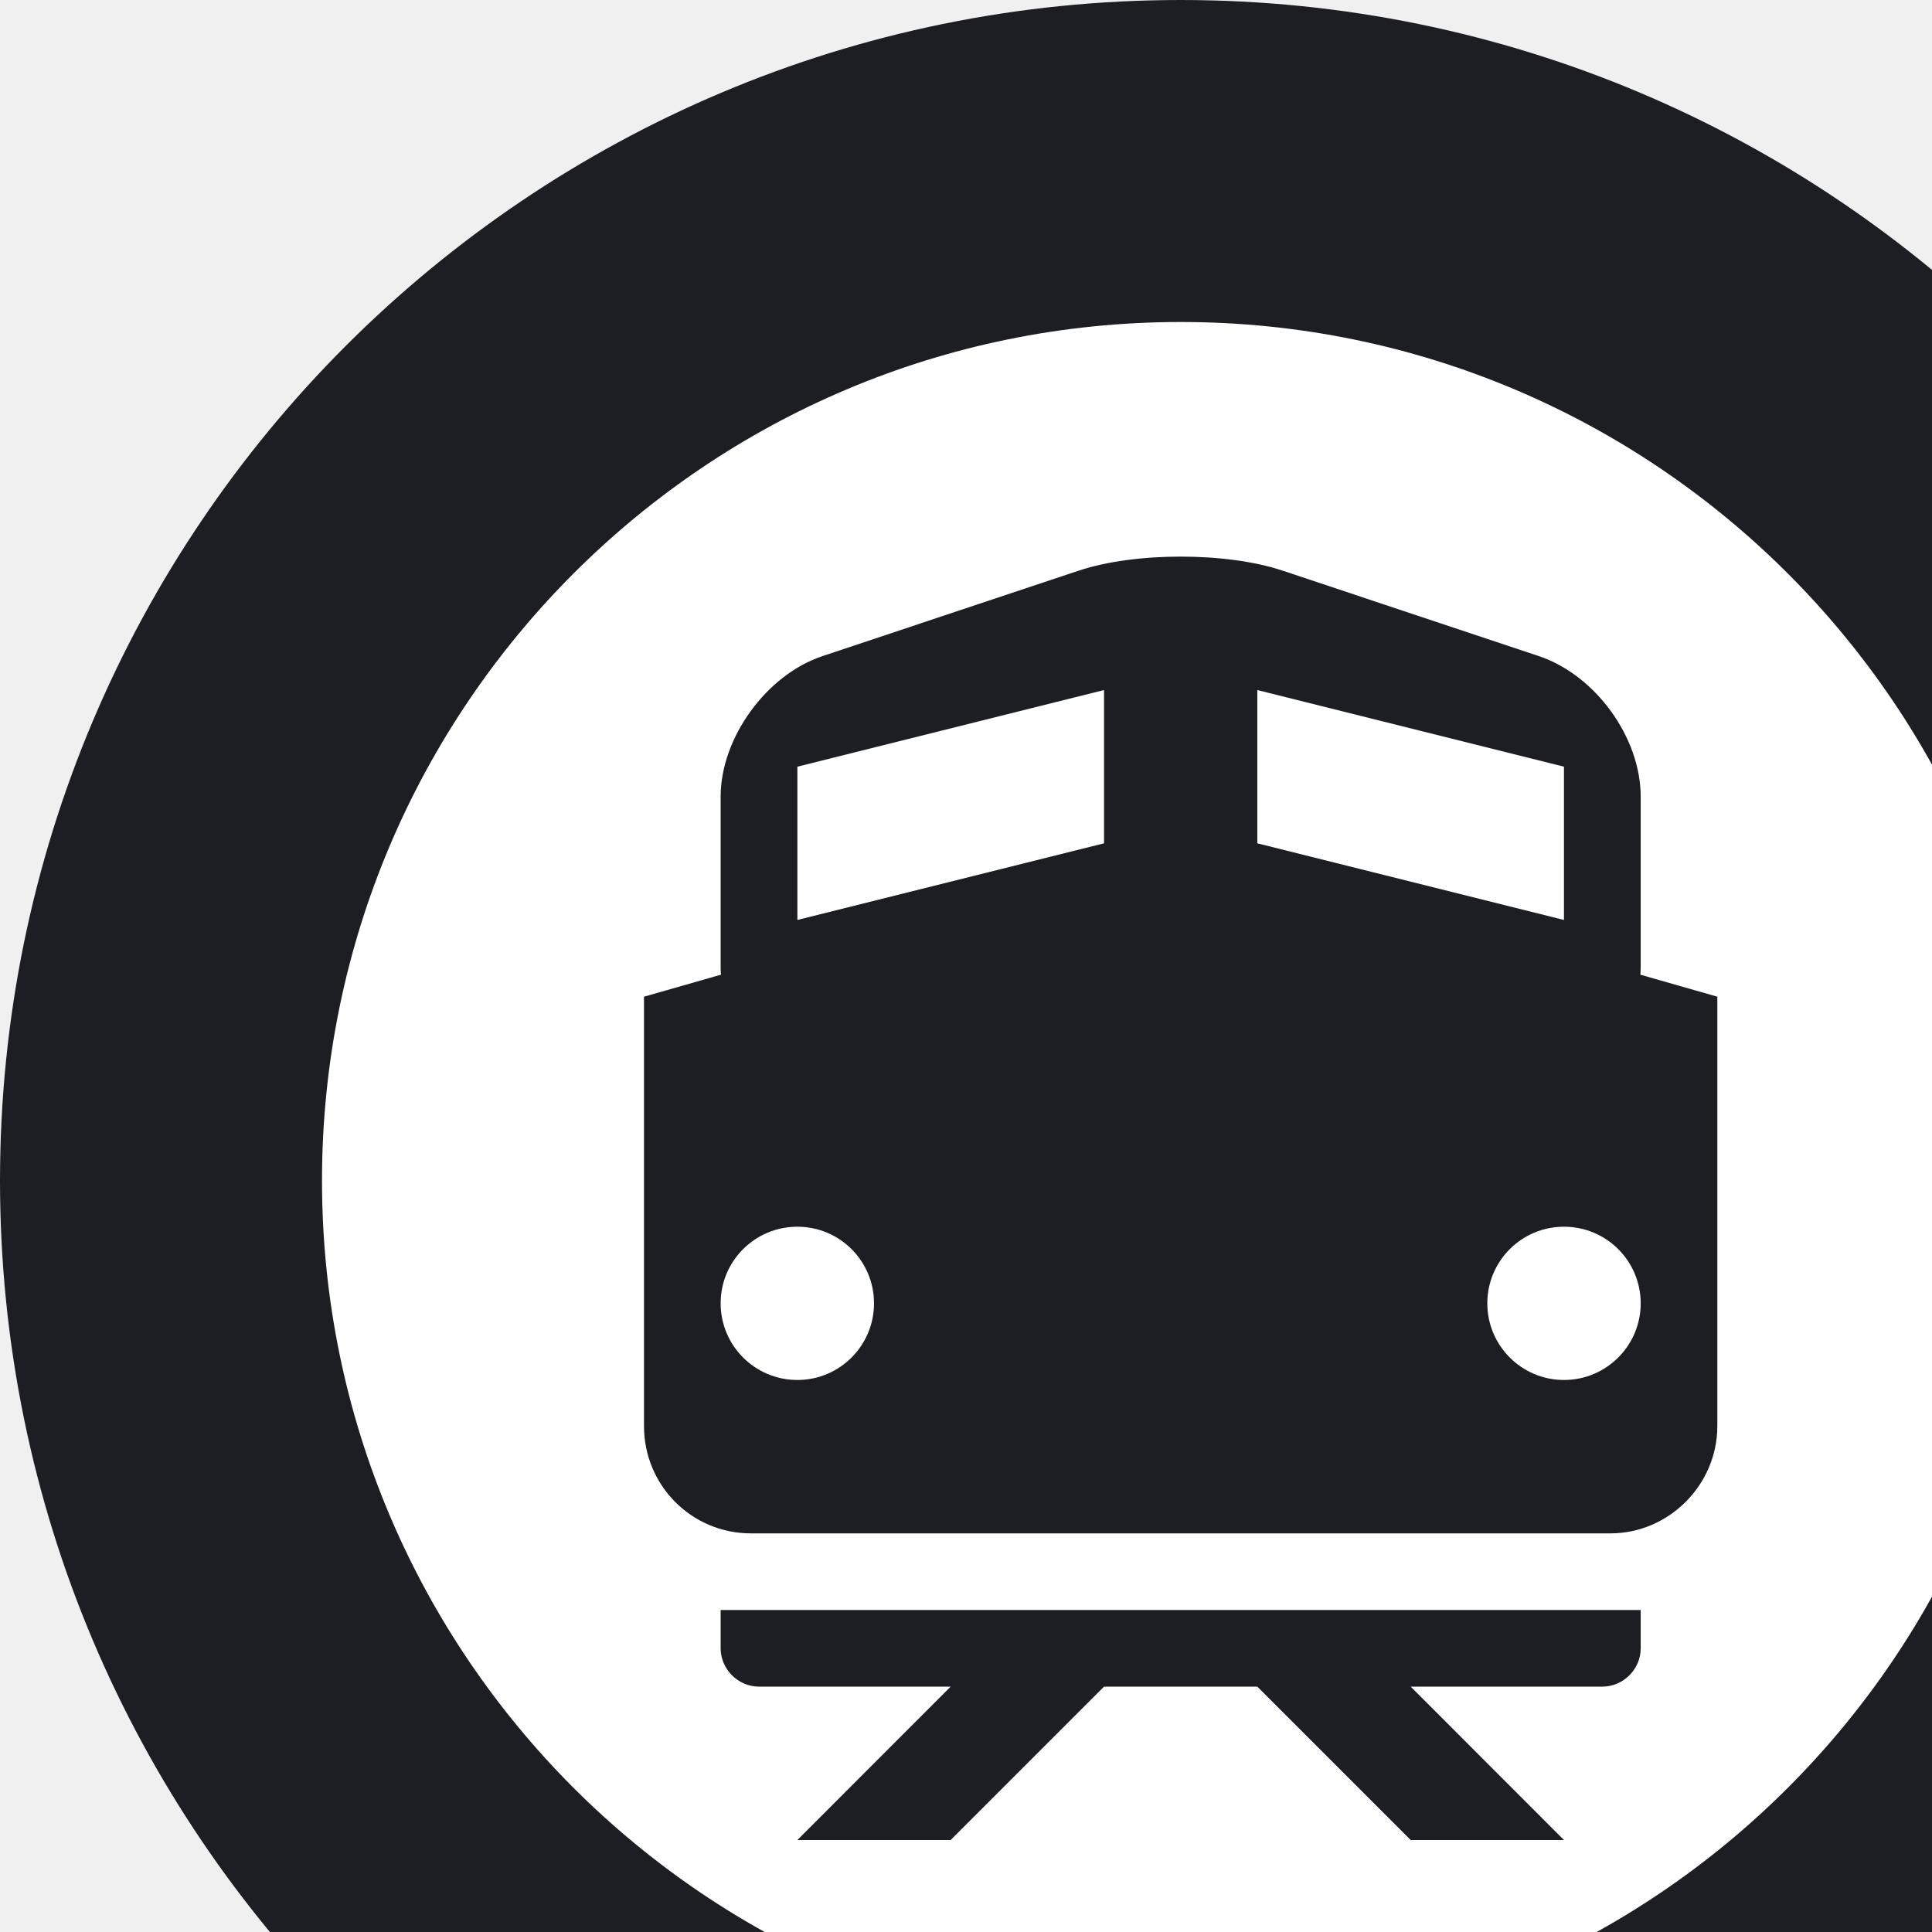
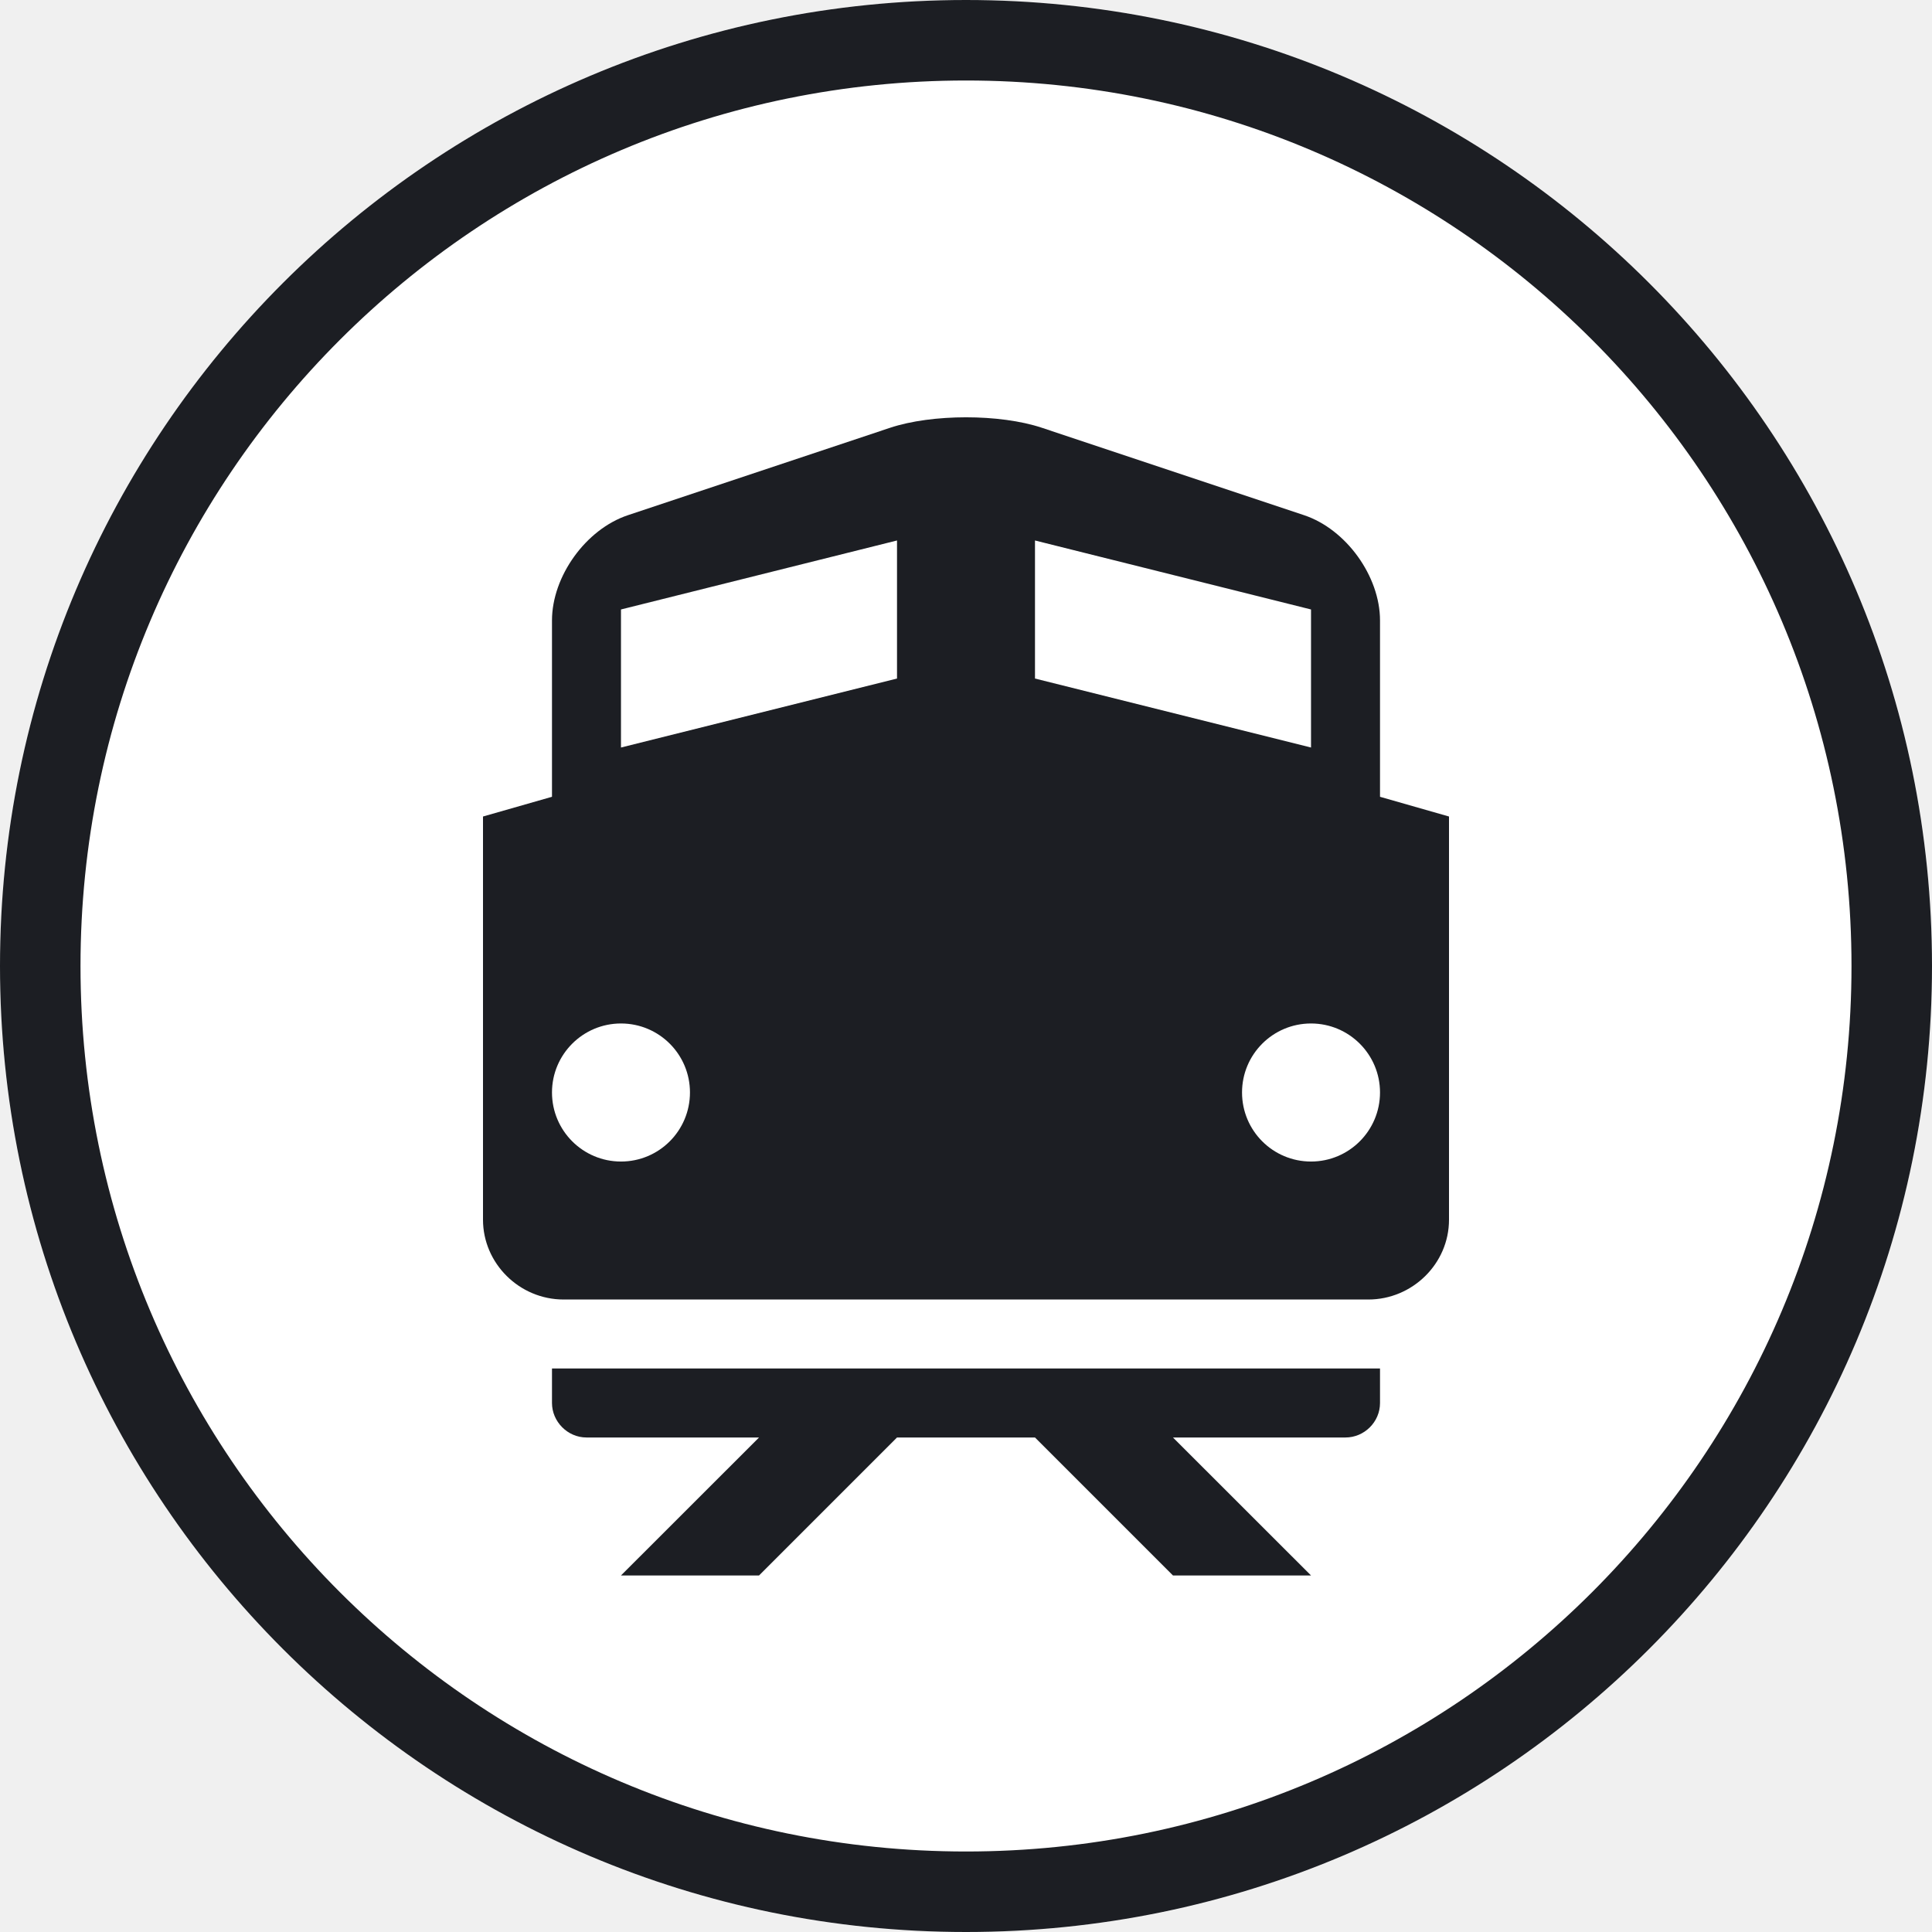
- <svg xmlns="http://www.w3.org/2000/svg" width="22px" height="22px" viewBox="0 0 18 18" version="1.1">
+ <svg xmlns="http://www.w3.org/2000/svg" width="24px" height="24px" viewBox="0 0 24 24" version="1.1">
+   <defs />
  <g id="Page-1" stroke="none" stroke-width="1" fill="none" fill-rule="evenodd">
-     <g id="commuter-rail-circle">
-       <circle id="Oval" fill="#FFFFFF" cx="11" cy="11" r="11" />
+     <g id="line-cr">
+       <circle id="Background" fill="#FFFFFF" cx="12" cy="12" r="12" />
      <g id="Group" transform="translate(6, 5)" fill="#1C1E23">
-         <path d="M0.717,4.081 C0.715,4.056 0.714,4.031 0.714,4.005 L0.714,2.423 C0.714,1.874 1.141,1.286 1.665,1.112 L4.049,0.317 C4.574,0.142 5.427,0.142 5.951,0.317 L8.335,1.112 C8.86,1.287 9.286,1.866 9.286,2.423 L9.286,4.005 C9.286,4.031 9.285,4.056 9.283,4.081 L10,4.286 L10,8.286 C10,8.838 9.544,9.286 9.005,9.286 L0.995,9.286 C0.446,9.286 0,8.842 0,8.286 L0,4.286 L0.717,4.081 Z M8.571,7.857 C8.966,7.857 9.286,7.537 9.286,7.143 C9.286,6.748 8.966,6.429 8.571,6.429 C8.177,6.429 7.857,6.748 7.857,7.143 C7.857,7.537 8.177,7.857 8.571,7.857 Z M1.429,7.857 C1.823,7.857 2.143,7.537 2.143,7.143 C2.143,6.748 1.823,6.429 1.429,6.429 C1.034,6.429 0.714,6.748 0.714,7.143 C0.714,7.537 1.034,7.857 1.429,7.857 Z M1.429,2.143 L1.429,3.571 L4.286,2.857 L4.286,1.429 L1.429,2.143 Z M5.714,1.429 L5.714,2.857 L8.571,3.571 L8.571,2.143 L5.714,1.429 Z" id="Combined-Shape" />
-         <path d="M0.714,10 L9.286,10 L9.286,10.357 C9.286,10.554 9.122,10.714 8.928,10.714 L1.072,10.714 C0.874,10.714 0.714,10.549 0.714,10.357 L0.714,10 Z M2.857,10.714 L4.286,10.714 L2.857,12.143 L1.429,12.143 L2.857,10.714 Z M5.714,10.714 L7.143,10.714 L8.571,12.143 L7.143,12.143 L5.714,10.714 Z" id="Combined-Shape" />
+         <path d="M0.857,4.898 L0.857,2.708 C0.857,2.159 1.278,1.574 1.8,1.4 L5.057,0.314 C5.578,0.141 6.421,0.14 6.943,0.314 L10.2,1.4 C10.721,1.574 11.143,2.157 11.143,2.708 L11.143,4.898 L12,5.143 L12,10.152 C12,10.699 11.544,11.143 10.998,11.143 L1.002,11.143 C0.449,11.143 0,10.692 0,10.152 L0,5.143 L0.857,4.898 Z M10.286,9.429 C10.759,9.429 11.143,9.045 11.143,8.571 C11.143,8.098 10.759,7.714 10.286,7.714 C9.812,7.714 9.429,8.098 9.429,8.571 C9.429,9.045 9.812,9.429 10.286,9.429 Z M1.714,9.429 C2.188,9.429 2.571,9.045 2.571,8.571 C2.571,8.098 2.188,7.714 1.714,7.714 C1.241,7.714 0.857,8.098 0.857,8.571 C0.857,9.045 1.241,9.429 1.714,9.429 Z M1.714,2.571 L1.714,4.286 L5.143,3.429 L5.143,1.714 L1.714,2.571 Z M6.857,1.714 L6.857,3.429 L10.286,4.286 L10.286,2.571 L6.857,1.714 Z" id="Combined-Shape" />
+         <path d="M0.857,12 L11.143,12 L11.143,12.429 C11.143,12.665 10.947,12.857 10.714,12.857 L1.286,12.857 C1.049,12.857 0.857,12.658 0.857,12.429 L0.857,12 Z M3.429,12.857 L5.143,12.857 L3.429,14.571 L1.714,14.571 L3.429,12.857 Z M6.857,12.857 L8.571,12.857 L10.286,14.571 L8.571,14.571 L6.857,12.857 Z" id="Combined-Shape" />
      </g>
-       <path d="M11,19 C15.418,19 19,15.418 19,11 C19,6.582 15.418,3 11,3 C6.582,3 3,6.582 3,11 C3,15.418 6.582,19 11,19 Z M11,22 C4.925,22 0,17.075 0,11 C0,4.925 4.925,0 11,0 C17.075,0 22,4.925 22,11 C22,17.075 17.075,22 11,22 Z" id="Oval-Copy" fill="#1C1E23" fill-rule="nonzero" />
+       <path d="M12,23 C18.075,23 23,18.075 23,12 C23,5.925 18.075,1 12,1 C5.925,1 1,5.925 1,12 C1,18.075 5.925,23 12,23 Z M12,24 C5.373,24 0,18.627 0,12 C0,5.373 5.373,0 12,0 C18.627,0 24,5.373 24,12 C24,18.627 18.627,24 12,24 Z" id="Circle" fill="#1C1E23" fill-rule="nonzero" />
    </g>
  </g>
</svg>
